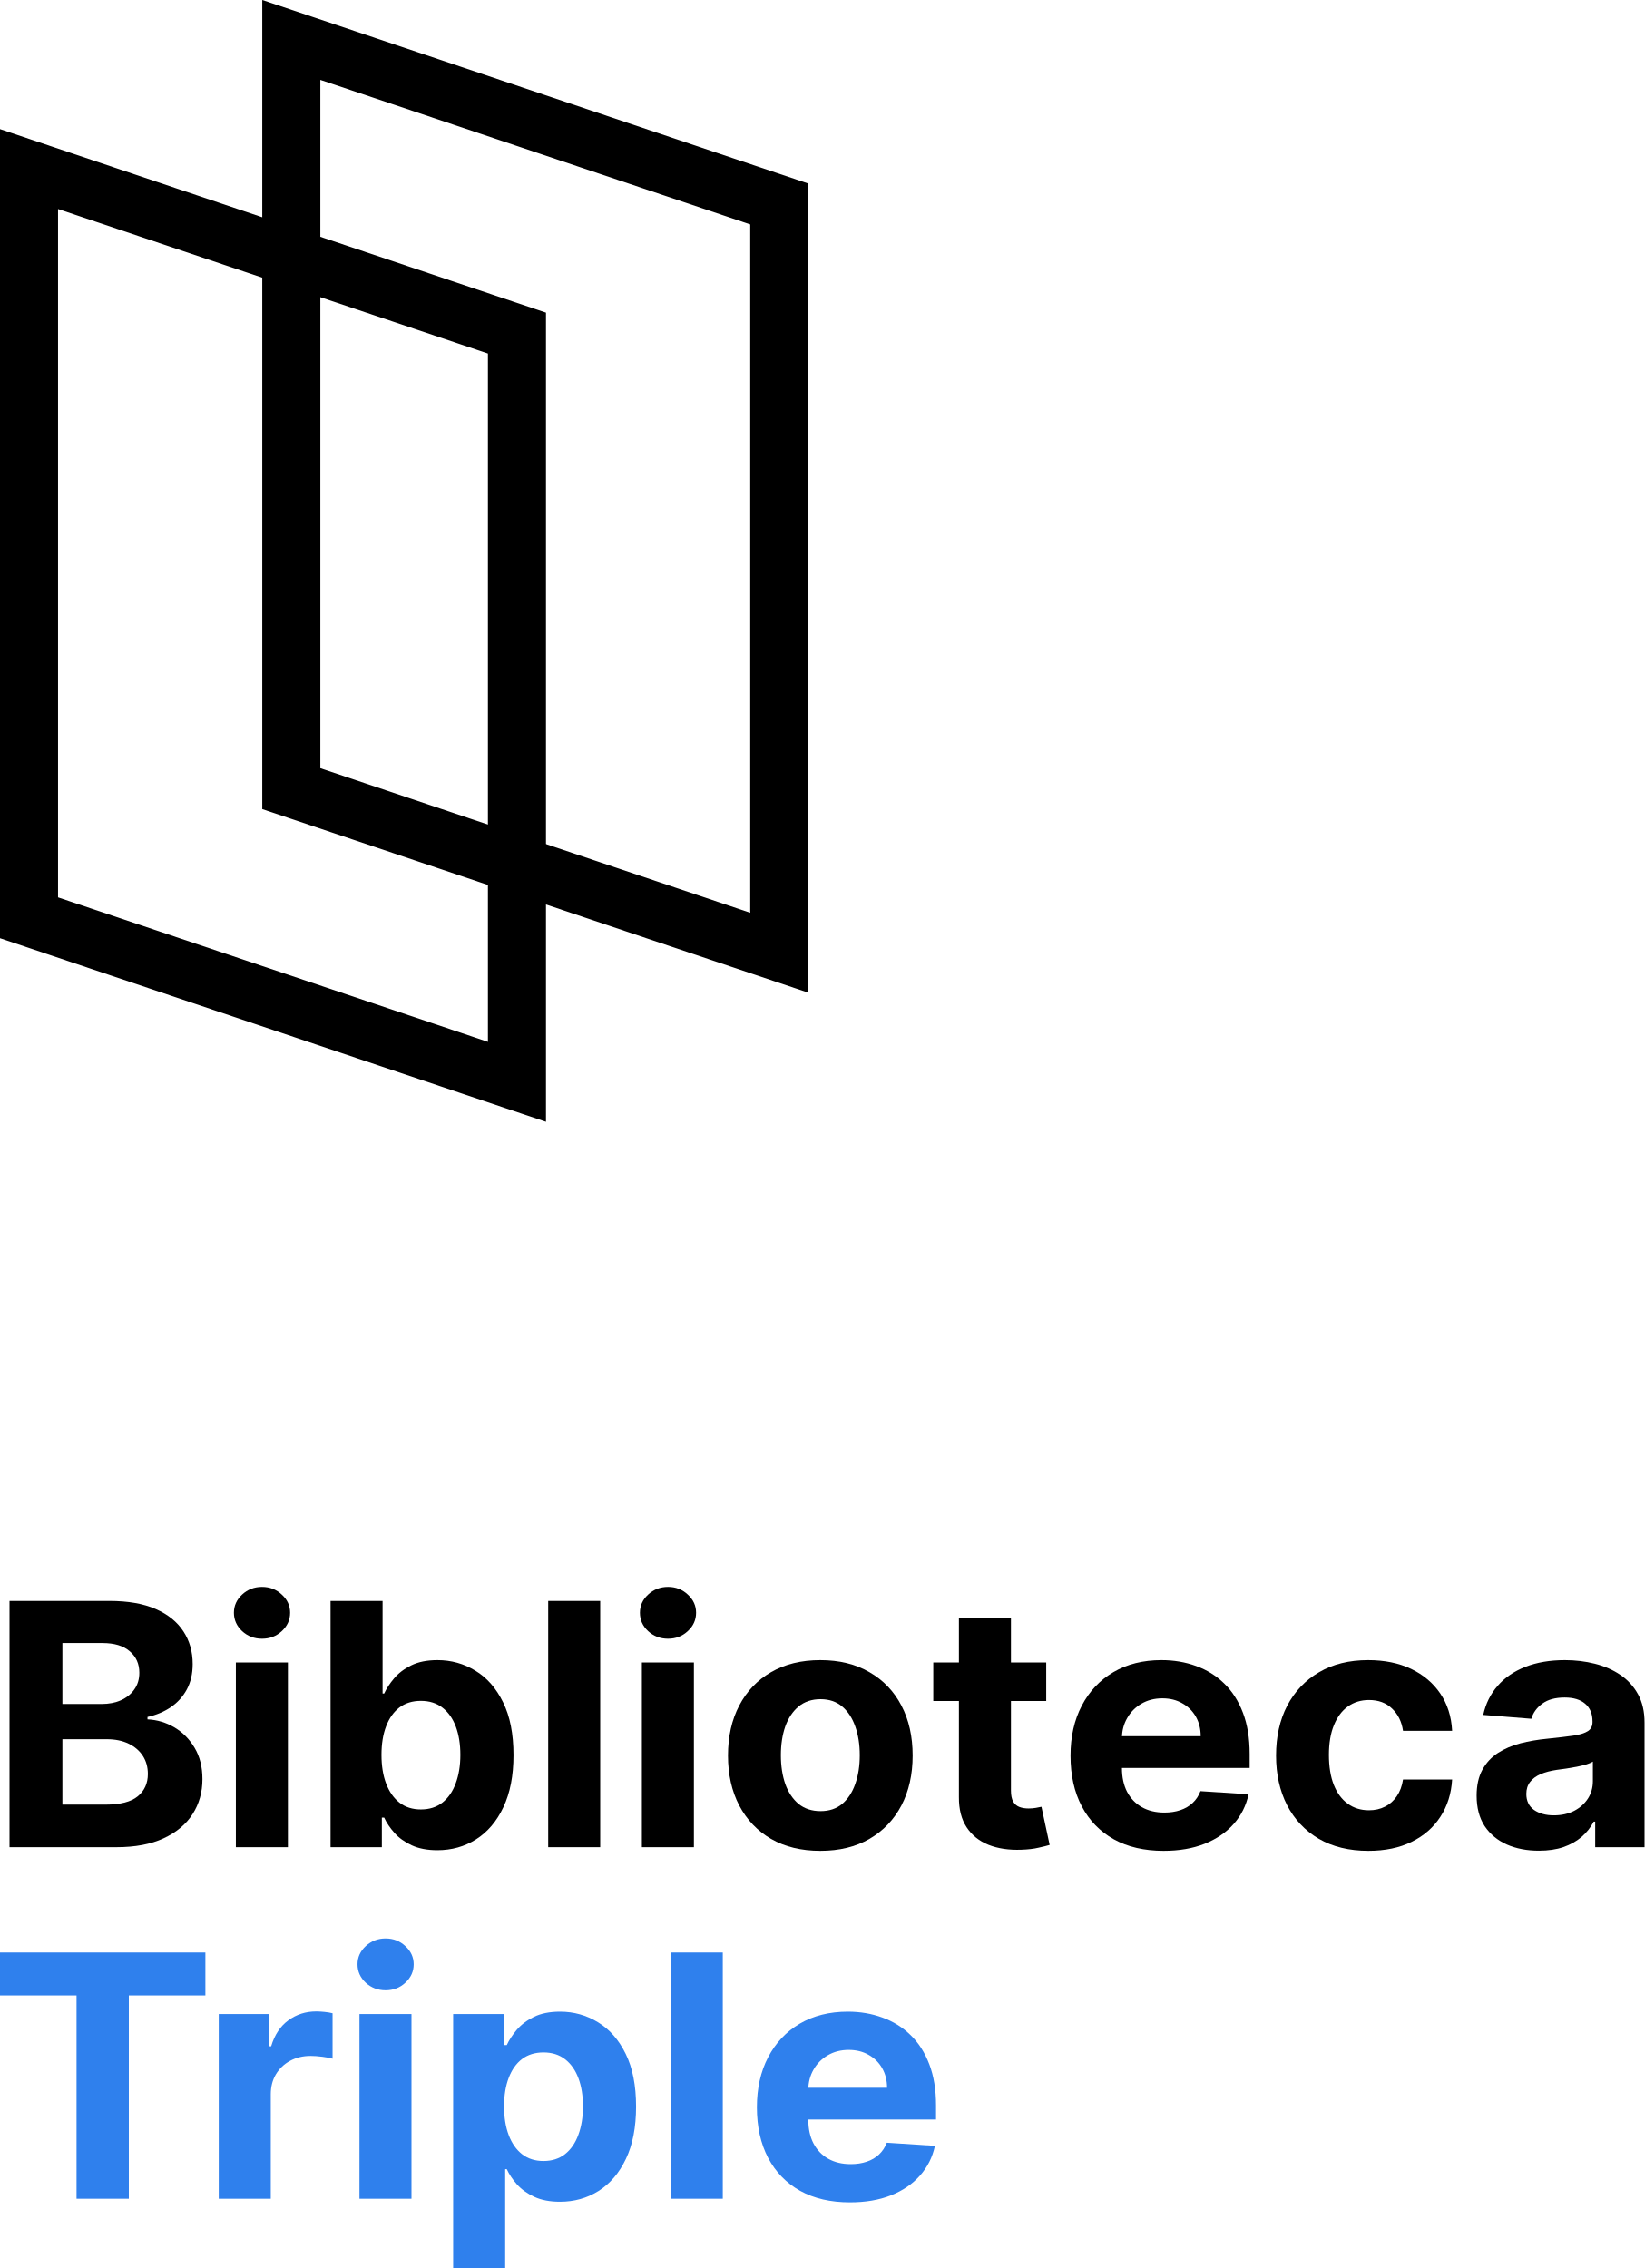
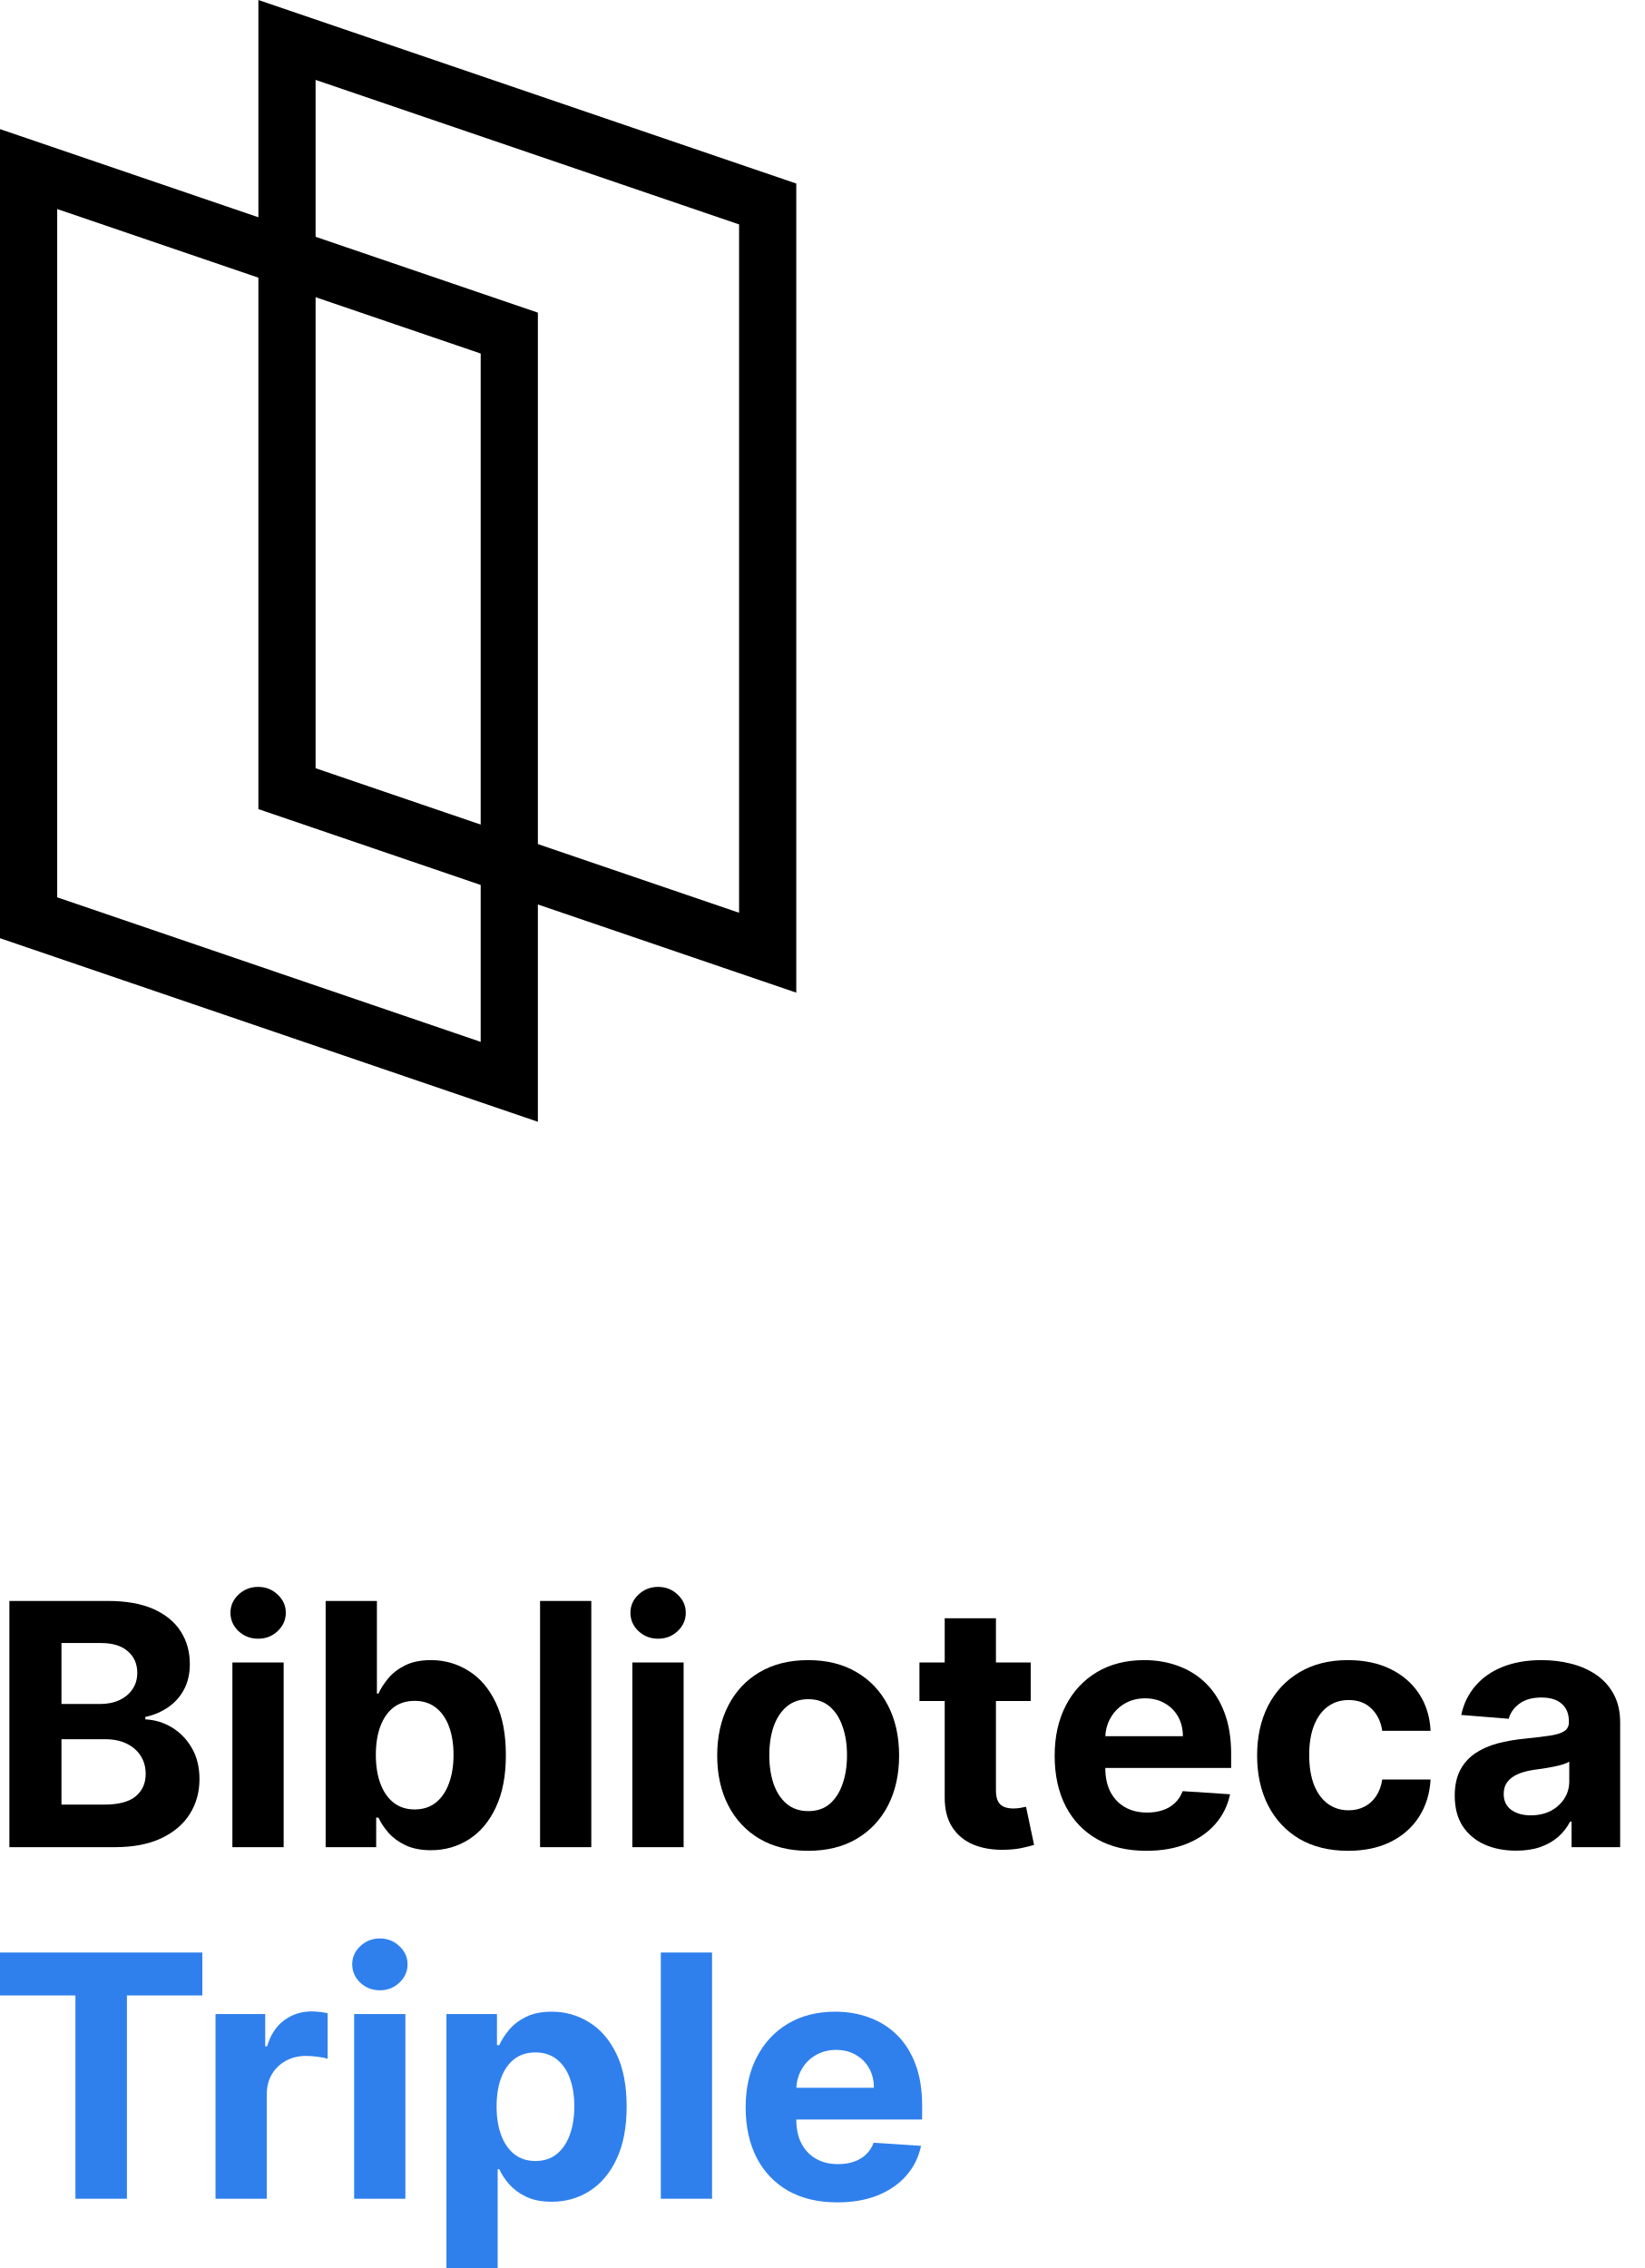
<svg xmlns="http://www.w3.org/2000/svg" width="58" height="80" viewBox="0 0 58 80" fill="none">
-   <path d="M0.336 65.156V56.471H3.867C4.516 56.471 5.057 56.566 5.491 56.755C5.925 56.945 6.25 57.208 6.469 57.544C6.687 57.878 6.796 58.262 6.796 58.697C6.796 59.037 6.727 59.335 6.589 59.592C6.451 59.847 6.262 60.056 6.021 60.22C5.782 60.381 5.51 60.496 5.202 60.563V60.648C5.538 60.663 5.853 60.756 6.146 60.928C6.441 61.101 6.681 61.342 6.865 61.653C7.049 61.962 7.14 62.329 7.14 62.756C7.14 63.217 7.024 63.628 6.792 63.99C6.562 64.349 6.222 64.633 5.771 64.843C5.32 65.052 4.765 65.156 4.104 65.156H0.336ZM2.201 63.655H3.721C4.241 63.655 4.62 63.558 4.858 63.362C5.096 63.165 5.215 62.902 5.215 62.574C5.215 62.333 5.157 62.121 5.039 61.938C4.921 61.754 4.753 61.61 4.535 61.505C4.32 61.4 4.063 61.348 3.764 61.348H2.201V63.655ZM2.201 60.105H3.583C3.839 60.105 4.066 60.062 4.264 59.974C4.465 59.883 4.622 59.756 4.737 59.592C4.855 59.428 4.914 59.232 4.914 59.003C4.914 58.689 4.801 58.436 4.574 58.244C4.35 58.051 4.031 57.955 3.618 57.955H2.201V60.105Z" fill="black" />
-   <path d="M8.319 65.156V58.642H10.154V65.156H8.319ZM9.241 57.803C8.968 57.803 8.734 57.714 8.539 57.535C8.347 57.355 8.25 57.138 8.25 56.887C8.25 56.638 8.347 56.424 8.539 56.246C8.734 56.065 8.968 55.975 9.241 55.975C9.514 55.975 9.746 56.065 9.939 56.246C10.134 56.424 10.232 56.638 10.232 56.887C10.232 57.138 10.134 57.355 9.939 57.535C9.746 57.714 9.514 57.803 9.241 57.803Z" fill="black" />
-   <path d="M11.658 65.156V56.471H13.493V59.736H13.549C13.629 59.561 13.745 59.383 13.898 59.202C14.053 59.018 14.254 58.866 14.501 58.744C14.75 58.62 15.06 58.558 15.431 58.558C15.913 58.558 16.358 58.682 16.766 58.931C17.174 59.177 17.499 59.548 17.743 60.046C17.988 60.541 18.11 61.161 18.11 61.908C18.11 62.635 17.99 63.248 17.752 63.748C17.517 64.246 17.195 64.623 16.787 64.881C16.383 65.135 15.929 65.262 15.426 65.262C15.07 65.262 14.768 65.204 14.518 65.088C14.271 64.973 14.068 64.827 13.911 64.652C13.753 64.474 13.632 64.294 13.549 64.113H13.467V65.156H11.658ZM13.454 61.899C13.454 62.287 13.508 62.625 13.618 62.913C13.727 63.201 13.885 63.426 14.091 63.587C14.298 63.746 14.549 63.825 14.845 63.825C15.144 63.825 15.396 63.744 15.603 63.583C15.81 63.419 15.966 63.193 16.072 62.904C16.181 62.613 16.236 62.278 16.236 61.899C16.236 61.523 16.183 61.193 16.077 60.907C15.97 60.621 15.814 60.398 15.607 60.237C15.401 60.076 15.146 59.995 14.845 59.995C14.546 59.995 14.294 60.073 14.087 60.228C13.883 60.384 13.727 60.605 13.618 60.89C13.508 61.176 13.454 61.512 13.454 61.899Z" fill="black" />
-   <path d="M21.168 56.471V65.156H19.334V56.471H21.168Z" fill="black" />
-   <path d="M22.638 65.156V58.642H24.473V65.156H22.638ZM23.56 57.803C23.287 57.803 23.053 57.714 22.858 57.535C22.665 57.355 22.569 57.138 22.569 56.887C22.569 56.638 22.665 56.424 22.858 56.246C23.053 56.065 23.287 55.975 23.56 55.975C23.832 55.975 24.065 56.065 24.257 56.246C24.453 56.424 24.55 56.638 24.55 56.887C24.55 57.138 24.453 57.355 24.257 57.535C24.065 57.714 23.832 57.803 23.56 57.803Z" fill="black" />
-   <path d="M28.931 65.284C28.262 65.284 27.683 65.144 27.195 64.864C26.71 64.581 26.336 64.188 26.071 63.685C25.807 63.179 25.675 62.592 25.675 61.925C25.675 61.252 25.807 60.664 26.071 60.161C26.336 59.654 26.71 59.261 27.195 58.982C27.683 58.699 28.262 58.558 28.931 58.558C29.6 58.558 30.177 58.699 30.662 58.982C31.15 59.261 31.526 59.654 31.791 60.161C32.055 60.664 32.187 61.252 32.187 61.925C32.187 62.592 32.055 63.179 31.791 63.685C31.526 64.188 31.15 64.581 30.662 64.864C30.177 65.144 29.6 65.284 28.931 65.284ZM28.94 63.884C29.244 63.884 29.498 63.799 29.702 63.63C29.906 63.457 30.059 63.222 30.163 62.926C30.269 62.629 30.322 62.291 30.322 61.912C30.322 61.533 30.269 61.195 30.163 60.898C30.059 60.602 29.906 60.367 29.702 60.194C29.498 60.022 29.244 59.936 28.94 59.936C28.632 59.936 28.374 60.022 28.164 60.194C27.958 60.367 27.801 60.602 27.695 60.898C27.592 61.195 27.54 61.533 27.54 61.912C27.54 62.291 27.592 62.629 27.695 62.926C27.801 63.222 27.958 63.457 28.164 63.63C28.374 63.799 28.632 63.884 28.94 63.884Z" fill="black" />
-   <path d="M36.898 58.642V59.999H32.915V58.642H36.898ZM33.819 57.082H35.654V63.155C35.654 63.322 35.68 63.452 35.731 63.545C35.783 63.635 35.855 63.699 35.947 63.736C36.041 63.772 36.15 63.791 36.274 63.791C36.36 63.791 36.446 63.784 36.532 63.77C36.618 63.753 36.684 63.74 36.73 63.731L37.019 65.076C36.927 65.104 36.798 65.137 36.631 65.173C36.465 65.213 36.262 65.237 36.024 65.245C35.582 65.262 35.194 65.204 34.861 65.072C34.531 64.939 34.274 64.732 34.09 64.452C33.907 64.172 33.816 63.819 33.819 63.392V57.082Z" fill="black" />
-   <path d="M41.037 65.284C40.357 65.284 39.771 65.148 39.28 64.876C38.792 64.602 38.416 64.215 38.152 63.715C37.887 63.211 37.755 62.616 37.755 61.929C37.755 61.259 37.887 60.671 38.152 60.165C38.416 59.659 38.788 59.264 39.267 58.982C39.749 58.699 40.315 58.558 40.964 58.558C41.4 58.558 41.806 58.627 42.183 58.765C42.562 58.901 42.892 59.106 43.173 59.38C43.457 59.654 43.678 59.999 43.836 60.415C43.994 60.828 44.073 61.311 44.073 61.865V62.362H38.487V61.242H42.346C42.346 60.982 42.289 60.752 42.174 60.551C42.059 60.35 41.9 60.193 41.696 60.08C41.495 59.964 41.261 59.906 40.994 59.906C40.715 59.906 40.468 59.97 40.253 60.097C40.041 60.221 39.874 60.39 39.754 60.602C39.633 60.811 39.571 61.044 39.569 61.301V62.366C39.569 62.688 39.629 62.967 39.749 63.201C39.873 63.436 40.047 63.617 40.27 63.744C40.494 63.871 40.76 63.935 41.067 63.935C41.271 63.935 41.458 63.907 41.627 63.85C41.796 63.794 41.941 63.709 42.062 63.596C42.183 63.483 42.275 63.344 42.338 63.18L44.035 63.29C43.948 63.692 43.772 64.042 43.505 64.342C43.241 64.639 42.899 64.871 42.48 65.038C42.063 65.202 41.583 65.284 41.037 65.284Z" fill="black" />
-   <path d="M48.259 65.284C47.582 65.284 46.999 65.142 46.511 64.859C46.026 64.574 45.652 64.178 45.391 63.672C45.133 63.166 45.004 62.584 45.004 61.925C45.004 61.258 45.134 60.672 45.395 60.169C45.66 59.663 46.034 59.269 46.519 58.986C47.005 58.7 47.582 58.558 48.251 58.558C48.828 58.558 49.333 58.661 49.767 58.867C50.2 59.074 50.543 59.363 50.796 59.736C51.049 60.11 51.188 60.548 51.214 61.051H49.482C49.434 60.726 49.304 60.465 49.095 60.267C48.888 60.066 48.617 59.965 48.281 59.965C47.997 59.965 47.748 60.042 47.536 60.194C47.326 60.344 47.163 60.563 47.045 60.852C46.927 61.14 46.868 61.489 46.868 61.899C46.868 62.315 46.926 62.668 47.041 62.96C47.158 63.251 47.323 63.473 47.536 63.625C47.748 63.778 47.997 63.854 48.281 63.854C48.49 63.854 48.678 63.812 48.845 63.727C49.014 63.642 49.154 63.519 49.263 63.358C49.375 63.194 49.448 62.998 49.482 62.769H51.214C51.185 63.266 51.047 63.705 50.8 64.083C50.556 64.46 50.219 64.754 49.788 64.966C49.358 65.178 48.848 65.284 48.259 65.284Z" fill="black" />
-   <path d="M54.275 65.279C53.852 65.279 53.476 65.207 53.146 65.063C52.816 64.916 52.555 64.7 52.362 64.414C52.173 64.126 52.078 63.767 52.078 63.337C52.078 62.975 52.146 62.671 52.281 62.425C52.416 62.179 52.599 61.981 52.832 61.831C53.064 61.682 53.329 61.569 53.624 61.492C53.923 61.416 54.236 61.362 54.563 61.331C54.948 61.291 55.258 61.255 55.493 61.221C55.729 61.184 55.9 61.13 56.006 61.06C56.112 60.989 56.165 60.884 56.165 60.746V60.72C56.165 60.452 56.079 60.244 55.907 60.097C55.737 59.95 55.496 59.877 55.183 59.877C54.853 59.877 54.59 59.949 54.395 60.093C54.2 60.234 54.071 60.412 54.008 60.627L52.311 60.491C52.397 60.096 52.566 59.754 52.819 59.465C53.072 59.174 53.398 58.95 53.797 58.795C54.199 58.637 54.664 58.558 55.192 58.558C55.559 58.558 55.911 58.6 56.247 58.685C56.586 58.77 56.886 58.901 57.147 59.079C57.411 59.257 57.619 59.486 57.772 59.766C57.924 60.043 58 60.376 58 60.763V65.156H56.26V64.253H56.208C56.102 64.457 55.96 64.636 55.782 64.792C55.604 64.944 55.39 65.064 55.14 65.152C54.891 65.237 54.602 65.279 54.275 65.279ZM54.8 64.033C55.07 64.033 55.308 63.98 55.515 63.876C55.722 63.768 55.884 63.624 56.002 63.443C56.119 63.262 56.178 63.057 56.178 62.828V62.137C56.121 62.174 56.042 62.208 55.941 62.239C55.844 62.267 55.733 62.294 55.61 62.319C55.486 62.342 55.363 62.363 55.239 62.383C55.116 62.4 55.004 62.415 54.903 62.429C54.688 62.461 54.5 62.51 54.339 62.578C54.178 62.646 54.053 62.738 53.965 62.854C53.876 62.967 53.831 63.108 53.831 63.278C53.831 63.524 53.922 63.712 54.102 63.842C54.286 63.969 54.519 64.033 54.8 64.033Z" fill="black" />
-   <path d="M0 70.386V68.872H7.244V70.386H4.544V77.557H2.7V70.386H0Z" fill="#2F80ED" />
-   <path d="M7.715 77.557V71.043H9.494V72.18H9.563C9.684 71.775 9.886 71.47 10.17 71.264C10.454 71.055 10.782 70.95 11.152 70.95C11.244 70.95 11.343 70.956 11.449 70.967C11.556 70.978 11.649 70.994 11.729 71.014V72.617C11.643 72.591 11.524 72.569 11.372 72.549C11.22 72.529 11.08 72.519 10.954 72.519C10.684 72.519 10.443 72.577 10.23 72.693C10.021 72.806 9.854 72.964 9.731 73.168C9.61 73.371 9.55 73.606 9.55 73.872V77.557H7.715Z" fill="#2F80ED" />
-   <path d="M12.678 77.557V71.043H14.512V77.557H12.678ZM13.599 70.204C13.327 70.204 13.093 70.115 12.897 69.936C12.705 69.755 12.609 69.539 12.609 69.287C12.609 69.039 12.705 68.825 12.897 68.647C13.093 68.466 13.327 68.376 13.599 68.376C13.872 68.376 14.105 68.466 14.297 68.647C14.492 68.825 14.59 69.039 14.59 69.287C14.59 69.539 14.492 69.755 14.297 69.936C14.105 70.115 13.872 70.204 13.599 70.204Z" fill="#2F80ED" />
-   <path d="M15.982 80V71.043H17.791V72.137H17.873C17.953 71.962 18.069 71.784 18.221 71.603C18.377 71.419 18.578 71.267 18.824 71.145C19.074 71.021 19.384 70.958 19.755 70.958C20.237 70.958 20.682 71.083 21.09 71.332C21.497 71.578 21.823 71.949 22.067 72.447C22.311 72.942 22.433 73.562 22.433 74.309C22.433 75.035 22.314 75.649 22.076 76.149C21.84 76.647 21.519 77.024 21.111 77.282C20.706 77.536 20.253 77.663 19.75 77.663C19.394 77.663 19.091 77.605 18.842 77.489C18.595 77.374 18.392 77.228 18.234 77.053C18.076 76.874 17.956 76.695 17.873 76.514H17.817V80H15.982ZM17.778 74.3C17.778 74.688 17.832 75.025 17.942 75.314C18.051 75.602 18.209 75.827 18.415 75.988C18.622 76.147 18.873 76.226 19.169 76.226C19.468 76.226 19.72 76.145 19.927 75.984C20.134 75.82 20.29 75.594 20.396 75.305C20.505 75.014 20.56 74.679 20.56 74.3C20.56 73.924 20.507 73.593 20.401 73.308C20.294 73.022 20.138 72.799 19.931 72.638C19.724 72.477 19.47 72.396 19.169 72.396C18.87 72.396 18.618 72.474 18.411 72.629C18.207 72.785 18.051 73.005 17.942 73.291C17.832 73.576 17.778 73.913 17.778 74.3Z" fill="#2F80ED" />
-   <path d="M25.491 68.872V77.557H23.656V68.872H25.491Z" fill="#2F80ED" />
-   <path d="M29.975 77.684C29.295 77.684 28.709 77.549 28.218 77.277C27.73 77.003 27.354 76.616 27.09 76.115C26.826 75.612 26.694 75.017 26.694 74.33C26.694 73.66 26.826 73.072 27.09 72.566C27.354 72.06 27.726 71.665 28.205 71.382C28.688 71.1 29.253 70.958 29.902 70.958C30.339 70.958 30.745 71.028 31.121 71.166C31.5 71.302 31.83 71.507 32.111 71.781C32.396 72.055 32.617 72.4 32.775 72.816C32.933 73.229 33.012 73.712 33.012 74.266V74.763H27.426V73.643H31.285C31.285 73.383 31.227 73.152 31.112 72.952C30.997 72.751 30.838 72.594 30.634 72.481C30.433 72.365 30.199 72.307 29.932 72.307C29.654 72.307 29.407 72.371 29.192 72.498C28.979 72.622 28.813 72.79 28.692 73.002C28.571 73.212 28.51 73.445 28.507 73.702V74.767C28.507 75.089 28.567 75.368 28.688 75.602C28.811 75.837 28.985 76.018 29.209 76.145C29.433 76.272 29.698 76.336 30.006 76.336C30.209 76.336 30.396 76.308 30.565 76.251C30.735 76.195 30.88 76.11 31 75.997C31.121 75.883 31.213 75.745 31.276 75.581L32.973 75.691C32.887 76.093 32.71 76.443 32.443 76.743C32.179 77.04 31.837 77.272 31.418 77.439C31.002 77.603 30.521 77.684 29.975 77.684Z" fill="#2F80ED" />
-   <path fill-rule="evenodd" clip-rule="evenodd" d="M0 4.554L19.256 11.028V39.569L0 33.094V4.554ZM2.047 7.373V31.653L17.208 36.75V12.47L2.047 7.373Z" fill="black" />
-   <path fill-rule="evenodd" clip-rule="evenodd" d="M9.25 0L28.506 6.474V35.014L9.25 28.54V0ZM11.298 2.818V27.098L26.459 32.196V7.916L11.298 2.818Z" fill="black" />
+   <path d="M0.331 65.156V56.471H3.81C4.449 56.471 4.982 56.566 5.41 56.755C5.837 56.945 6.158 57.208 6.373 57.544C6.588 57.878 6.695 58.262 6.695 58.698C6.695 59.037 6.627 59.335 6.491 59.592C6.356 59.847 6.169 60.056 5.931 60.22C5.697 60.381 5.428 60.496 5.125 60.564V60.648C5.456 60.663 5.766 60.756 6.054 60.928C6.346 61.101 6.582 61.343 6.763 61.654C6.944 61.962 7.035 62.329 7.035 62.756C7.035 63.217 6.92 63.628 6.691 63.99C6.465 64.349 6.129 64.633 5.685 64.843C5.241 65.052 4.694 65.156 4.043 65.156H0.331ZM2.168 63.655H3.666C4.178 63.655 4.551 63.558 4.786 63.362C5.021 63.165 5.138 62.902 5.138 62.574C5.138 62.333 5.08 62.121 4.964 61.938C4.848 61.754 4.683 61.61 4.468 61.505C4.256 61.4 4.002 61.348 3.708 61.348H2.168V63.655ZM2.168 60.105H3.53C3.782 60.105 4.005 60.062 4.2 59.974C4.398 59.884 4.554 59.756 4.667 59.592C4.783 59.428 4.841 59.232 4.841 59.003C4.841 58.689 4.729 58.436 4.506 58.244C4.285 58.051 3.971 57.955 3.564 57.955H2.168V60.105Z" fill="black" />
+   <path d="M8.196 65.156V58.642H10.004V65.156H8.196ZM9.104 57.803C8.835 57.803 8.605 57.714 8.412 57.536C8.223 57.355 8.128 57.138 8.128 56.887C8.128 56.638 8.223 56.424 8.412 56.246C8.605 56.065 8.835 55.975 9.104 55.975C9.373 55.975 9.602 56.065 9.791 56.246C9.984 56.424 10.08 56.638 10.08 56.887C10.08 57.138 9.984 57.355 9.791 57.536C9.602 57.714 9.373 57.803 9.104 57.803Z" fill="black" />
+   <path d="M11.485 65.156V56.471H13.293V59.737H13.348C13.427 59.561 13.542 59.383 13.691 59.202C13.844 59.019 14.042 58.866 14.286 58.744C14.532 58.62 14.837 58.558 15.202 58.558C15.677 58.558 16.116 58.682 16.517 58.931C16.919 59.177 17.24 59.549 17.48 60.046C17.721 60.541 17.841 61.161 17.841 61.908C17.841 62.635 17.724 63.248 17.489 63.748C17.257 64.246 16.94 64.624 16.538 64.881C16.14 65.135 15.693 65.263 15.198 65.263C14.847 65.263 14.549 65.204 14.303 65.089C14.059 64.973 13.86 64.827 13.704 64.652C13.549 64.474 13.43 64.294 13.348 64.113H13.267V65.156H11.485ZM13.255 61.899C13.255 62.287 13.308 62.625 13.416 62.913C13.523 63.201 13.679 63.426 13.882 63.587C14.086 63.746 14.334 63.825 14.625 63.825C14.919 63.825 15.168 63.744 15.372 63.583C15.575 63.419 15.729 63.193 15.834 62.904C15.942 62.613 15.995 62.278 15.995 61.899C15.995 61.523 15.943 61.193 15.838 60.907C15.734 60.621 15.58 60.398 15.376 60.237C15.172 60.076 14.922 59.995 14.625 59.995C14.331 59.995 14.082 60.073 13.878 60.228C13.677 60.384 13.523 60.605 13.416 60.89C13.308 61.176 13.255 61.512 13.255 61.899Z" fill="black" />
+   <path d="M20.854 56.471V65.156H19.047V56.471H20.854Z" fill="black" />
+   <path d="M22.302 65.156V58.642H24.11V65.156H22.302ZM23.21 57.803C22.942 57.803 22.711 57.714 22.519 57.536C22.329 57.355 22.234 57.138 22.234 56.887C22.234 56.638 22.329 56.424 22.519 56.246C22.711 56.065 22.942 55.975 23.21 55.975C23.479 55.975 23.708 56.065 23.898 56.246C24.09 56.424 24.186 56.638 24.186 56.887C24.186 57.138 24.09 57.355 23.898 57.536C23.708 57.714 23.479 57.803 23.21 57.803Z" fill="black" />
+   <path d="M28.502 65.284C27.843 65.284 27.273 65.144 26.792 64.864C26.314 64.581 25.945 64.188 25.685 63.685C25.425 63.179 25.294 62.592 25.294 61.925C25.294 61.252 25.425 60.664 25.685 60.161C25.945 59.655 26.314 59.262 26.792 58.982C27.273 58.699 27.843 58.558 28.502 58.558C29.161 58.558 29.73 58.699 30.208 58.982C30.689 59.262 31.059 59.655 31.319 60.161C31.579 60.664 31.71 61.252 31.71 61.925C31.71 62.592 31.579 63.179 31.319 63.685C31.059 64.188 30.689 64.581 30.208 64.864C29.73 65.144 29.161 65.284 28.502 65.284ZM28.511 63.884C28.81 63.884 29.061 63.799 29.262 63.63C29.462 63.457 29.614 63.223 29.715 62.926C29.82 62.629 29.872 62.291 29.872 61.912C29.872 61.533 29.82 61.195 29.715 60.899C29.614 60.602 29.462 60.367 29.262 60.195C29.061 60.022 28.81 59.936 28.511 59.936C28.208 59.936 27.953 60.022 27.747 60.195C27.543 60.367 27.389 60.602 27.284 60.899C27.183 61.195 27.132 61.533 27.132 61.912C27.132 62.291 27.183 62.629 27.284 62.926C27.389 63.223 27.543 63.457 27.747 63.63C27.953 63.799 28.208 63.884 28.511 63.884Z" fill="black" />
+   <path d="M36.351 58.642V59.999H32.427V58.642H36.351ZM33.318 57.082H35.125V63.155C35.125 63.322 35.151 63.452 35.201 63.545C35.252 63.635 35.323 63.699 35.414 63.736C35.507 63.773 35.614 63.791 35.736 63.791C35.821 63.791 35.906 63.784 35.991 63.77C36.075 63.753 36.141 63.74 36.186 63.731L36.47 65.076C36.38 65.104 36.252 65.137 36.088 65.173C35.924 65.213 35.725 65.237 35.49 65.246C35.054 65.263 34.672 65.204 34.344 65.072C34.019 64.939 33.766 64.732 33.585 64.453C33.404 64.173 33.315 63.819 33.318 63.392V57.082Z" fill="black" />
+   <path d="M40.428 65.284C39.758 65.284 39.181 65.148 38.697 64.876C38.217 64.602 37.846 64.215 37.586 63.715C37.326 63.211 37.196 62.616 37.196 61.929C37.196 61.259 37.326 60.671 37.586 60.165C37.846 59.659 38.212 59.264 38.685 58.982C39.16 58.699 39.717 58.558 40.356 58.558C40.786 58.558 41.187 58.627 41.557 58.765C41.931 58.901 42.256 59.106 42.533 59.38C42.813 59.655 43.031 59.999 43.186 60.415C43.342 60.828 43.42 61.311 43.42 61.865V62.362H37.917V61.242H41.718C41.718 60.982 41.662 60.752 41.549 60.551C41.435 60.35 41.279 60.193 41.078 60.08C40.88 59.964 40.649 59.906 40.386 59.906C40.112 59.906 39.868 59.97 39.656 60.097C39.447 60.221 39.283 60.39 39.164 60.602C39.045 60.811 38.985 61.044 38.982 61.301V62.366C38.982 62.688 39.041 62.967 39.16 63.201C39.282 63.436 39.453 63.617 39.673 63.744C39.894 63.871 40.156 63.935 40.458 63.935C40.659 63.935 40.843 63.907 41.01 63.85C41.177 63.794 41.319 63.709 41.438 63.596C41.557 63.483 41.648 63.344 41.71 63.18L43.382 63.29C43.297 63.692 43.123 64.043 42.86 64.342C42.599 64.639 42.263 64.871 41.85 65.038C41.44 65.202 40.966 65.284 40.428 65.284Z" fill="black" />
+   <path d="M47.544 65.284C46.876 65.284 46.302 65.142 45.821 64.86C45.343 64.574 44.975 64.178 44.718 63.672C44.463 63.166 44.336 62.584 44.336 61.925C44.336 61.258 44.465 60.672 44.722 60.169C44.983 59.663 45.352 59.269 45.83 58.986C46.308 58.7 46.876 58.558 47.535 58.558C48.104 58.558 48.602 58.661 49.029 58.867C49.456 59.074 49.794 59.363 50.043 59.737C50.292 60.11 50.429 60.548 50.454 61.051H48.749C48.701 60.726 48.573 60.465 48.367 60.267C48.163 60.066 47.896 59.966 47.565 59.966C47.285 59.966 47.04 60.042 46.831 60.195C46.624 60.344 46.463 60.564 46.347 60.852C46.231 61.14 46.173 61.489 46.173 61.899C46.173 62.315 46.23 62.668 46.343 62.96C46.459 63.251 46.622 63.473 46.831 63.626C47.04 63.778 47.285 63.855 47.565 63.855C47.771 63.855 47.957 63.812 48.121 63.727C48.288 63.642 48.425 63.52 48.532 63.358C48.643 63.194 48.715 62.998 48.749 62.769H50.454C50.426 63.266 50.29 63.705 50.047 64.084C49.806 64.46 49.474 64.754 49.05 64.966C48.626 65.178 48.124 65.284 47.544 65.284Z" fill="black" />
+   <path d="M53.47 65.279C53.054 65.279 52.684 65.207 52.358 65.063C52.033 64.916 51.776 64.7 51.586 64.414C51.399 64.126 51.306 63.767 51.306 63.337C51.306 62.975 51.373 62.671 51.505 62.425C51.638 62.179 51.819 61.981 52.048 61.832C52.278 61.682 52.538 61.569 52.829 61.492C53.123 61.416 53.432 61.362 53.754 61.331C54.133 61.292 54.439 61.255 54.67 61.221C54.903 61.184 55.071 61.13 55.175 61.06C55.28 60.989 55.332 60.884 55.332 60.746V60.721C55.332 60.452 55.248 60.244 55.078 60.097C54.911 59.95 54.673 59.877 54.365 59.877C54.04 59.877 53.781 59.949 53.589 60.093C53.396 60.234 53.269 60.412 53.207 60.627L51.535 60.492C51.62 60.096 51.787 59.754 52.036 59.465C52.285 59.174 52.606 58.951 52.999 58.795C53.395 58.637 53.853 58.558 54.374 58.558C54.736 58.558 55.082 58.6 55.413 58.685C55.747 58.77 56.042 58.901 56.3 59.079C56.56 59.257 56.765 59.486 56.915 59.766C57.065 60.043 57.14 60.376 57.14 60.763V65.156H55.426V64.253H55.375C55.27 64.457 55.13 64.636 54.955 64.792C54.779 64.944 54.569 65.065 54.323 65.152C54.077 65.237 53.792 65.279 53.47 65.279ZM53.987 64.033C54.253 64.033 54.488 63.98 54.692 63.876C54.895 63.768 55.055 63.624 55.171 63.443C55.287 63.262 55.345 63.057 55.345 62.828V62.137C55.289 62.174 55.211 62.208 55.112 62.239C55.016 62.267 54.907 62.294 54.785 62.319C54.663 62.342 54.542 62.363 54.42 62.383C54.299 62.4 54.188 62.415 54.089 62.429C53.877 62.461 53.692 62.51 53.533 62.578C53.375 62.646 53.252 62.738 53.164 62.854C53.077 62.967 53.033 63.108 53.033 63.278C53.033 63.524 53.122 63.712 53.3 63.842C53.481 63.969 53.71 64.033 53.987 64.033Z" fill="black" />
+   <path d="M0 70.386V68.872H7.136V70.386H4.476V77.557H2.66V70.386H0Z" fill="#2F80ED" />
+   <path d="M7.601 77.557V71.043H9.353V72.18H9.421C9.54 71.776 9.739 71.47 10.019 71.264C10.299 71.055 10.622 70.95 10.987 70.95C11.077 70.95 11.175 70.956 11.28 70.967C11.384 70.978 11.476 70.994 11.555 71.014V72.617C11.47 72.591 11.353 72.569 11.203 72.549C11.053 72.529 10.916 72.519 10.791 72.519C10.526 72.519 10.288 72.577 10.079 72.693C9.872 72.806 9.708 72.965 9.587 73.168C9.468 73.372 9.408 73.606 9.408 73.872V77.557H7.601Z" fill="#2F80ED" />
+   <path d="M12.49 77.557V71.043H14.297V77.557H12.49ZM13.398 70.204C13.129 70.204 12.898 70.115 12.706 69.936C12.517 69.756 12.422 69.539 12.422 69.288C12.422 69.039 12.517 68.825 12.706 68.647C12.898 68.466 13.129 68.376 13.398 68.376C13.666 68.376 13.896 68.466 14.085 68.647C14.277 68.825 14.373 69.039 14.373 69.288C14.373 69.539 14.277 69.756 14.085 69.936C13.896 70.115 13.666 70.204 13.398 70.204Z" fill="#2F80ED" />
+   <path d="M15.745 80V71.043H17.527V72.138H17.608C17.687 71.962 17.801 71.784 17.951 71.603C18.104 71.419 18.302 71.267 18.545 71.145C18.791 71.021 19.097 70.959 19.462 70.959C19.937 70.959 20.375 71.083 20.777 71.332C21.179 71.578 21.5 71.95 21.74 72.447C21.98 72.942 22.101 73.562 22.101 74.309C22.101 75.035 21.983 75.649 21.749 76.15C21.517 76.647 21.2 77.025 20.798 77.282C20.399 77.536 19.952 77.663 19.457 77.663C19.107 77.663 18.808 77.606 18.562 77.49C18.319 77.374 18.12 77.228 17.964 77.053C17.808 76.875 17.69 76.695 17.608 76.514H17.552V80H15.745ZM17.514 74.3C17.514 74.688 17.568 75.026 17.675 75.314C17.783 75.602 17.939 75.827 18.142 75.988C18.346 76.147 18.593 76.226 18.885 76.226C19.179 76.226 19.428 76.145 19.631 75.984C19.835 75.82 19.989 75.594 20.094 75.305C20.201 75.014 20.255 74.679 20.255 74.3C20.255 73.924 20.203 73.594 20.098 73.308C19.994 73.022 19.839 72.799 19.636 72.638C19.432 72.477 19.182 72.396 18.885 72.396C18.59 72.396 18.342 72.474 18.138 72.629C17.937 72.785 17.783 73.005 17.675 73.291C17.568 73.577 17.514 73.913 17.514 74.3Z" fill="#2F80ED" />
+   <path d="M25.113 68.872V77.557H23.306V68.872H25.113Z" fill="#2F80ED" />
+   <path d="M29.531 77.685C28.86 77.685 28.284 77.549 27.8 77.278C27.319 77.003 26.948 76.616 26.688 76.115C26.428 75.612 26.298 75.017 26.298 74.33C26.298 73.66 26.428 73.072 26.688 72.566C26.948 72.06 27.315 71.665 27.787 71.383C28.262 71.1 28.82 70.959 29.459 70.959C29.889 70.959 30.289 71.028 30.66 71.166C31.033 71.302 31.358 71.507 31.635 71.781C31.915 72.056 32.133 72.4 32.289 72.816C32.444 73.229 32.522 73.712 32.522 74.266V74.763H27.019V73.643H30.821C30.821 73.383 30.764 73.153 30.651 72.952C30.538 72.751 30.381 72.594 30.18 72.481C29.982 72.365 29.752 72.307 29.488 72.307C29.214 72.307 28.971 72.371 28.759 72.498C28.549 72.622 28.385 72.791 28.267 73.003C28.148 73.212 28.087 73.445 28.084 73.703V74.767C28.084 75.089 28.143 75.368 28.262 75.602C28.384 75.837 28.555 76.018 28.776 76.145C28.996 76.272 29.258 76.336 29.561 76.336C29.761 76.336 29.945 76.308 30.112 76.251C30.279 76.195 30.422 76.11 30.541 75.997C30.66 75.884 30.75 75.745 30.812 75.581L32.484 75.691C32.399 76.093 32.225 76.444 31.962 76.743C31.702 77.04 31.365 77.272 30.952 77.439C30.542 77.603 30.068 77.685 29.531 77.685Z" fill="#2F80ED" />
+   <path fill-rule="evenodd" clip-rule="evenodd" d="M0 4.554L18.97 11.028V39.569L0 33.094V4.554ZM2.017 7.373V31.652L16.953 36.75V12.47L2.017 7.373Z" fill="black" />
+   <path fill-rule="evenodd" clip-rule="evenodd" d="M9.113 0L28.083 6.474V35.014L9.113 28.54V0ZM11.13 2.818V27.098L26.066 32.196V7.916L11.13 2.818Z" fill="black" />
</svg>
